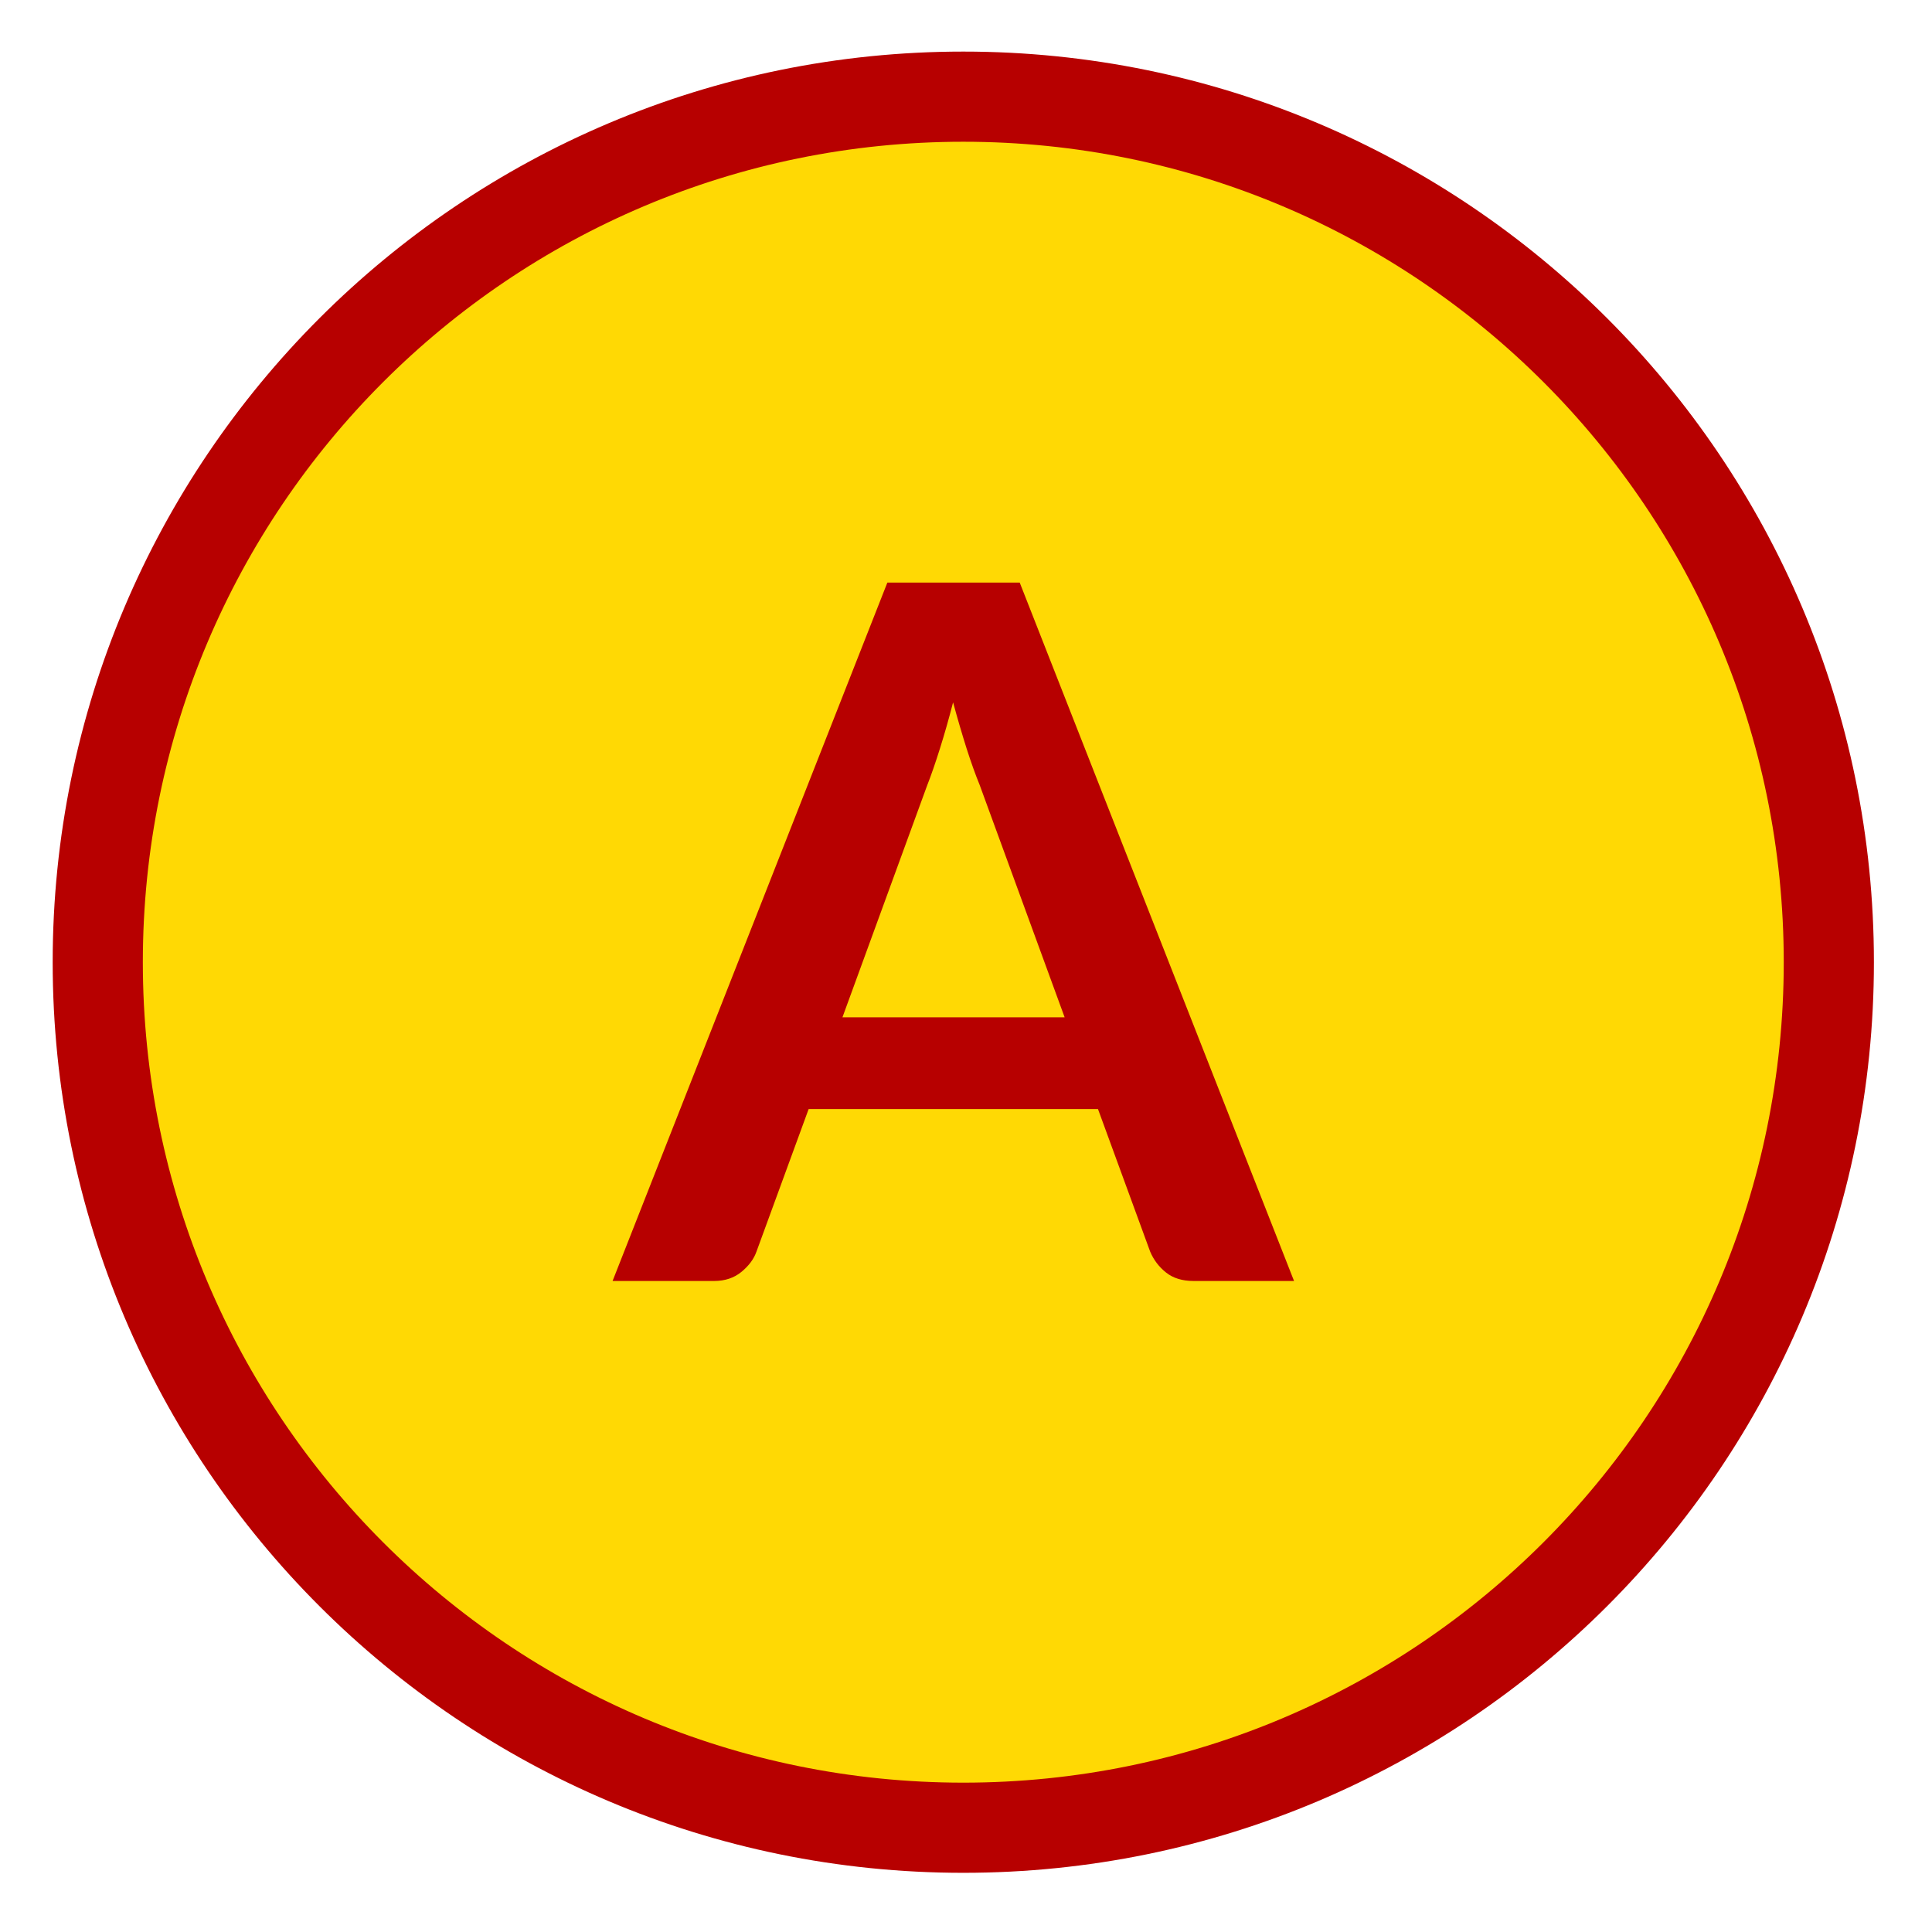
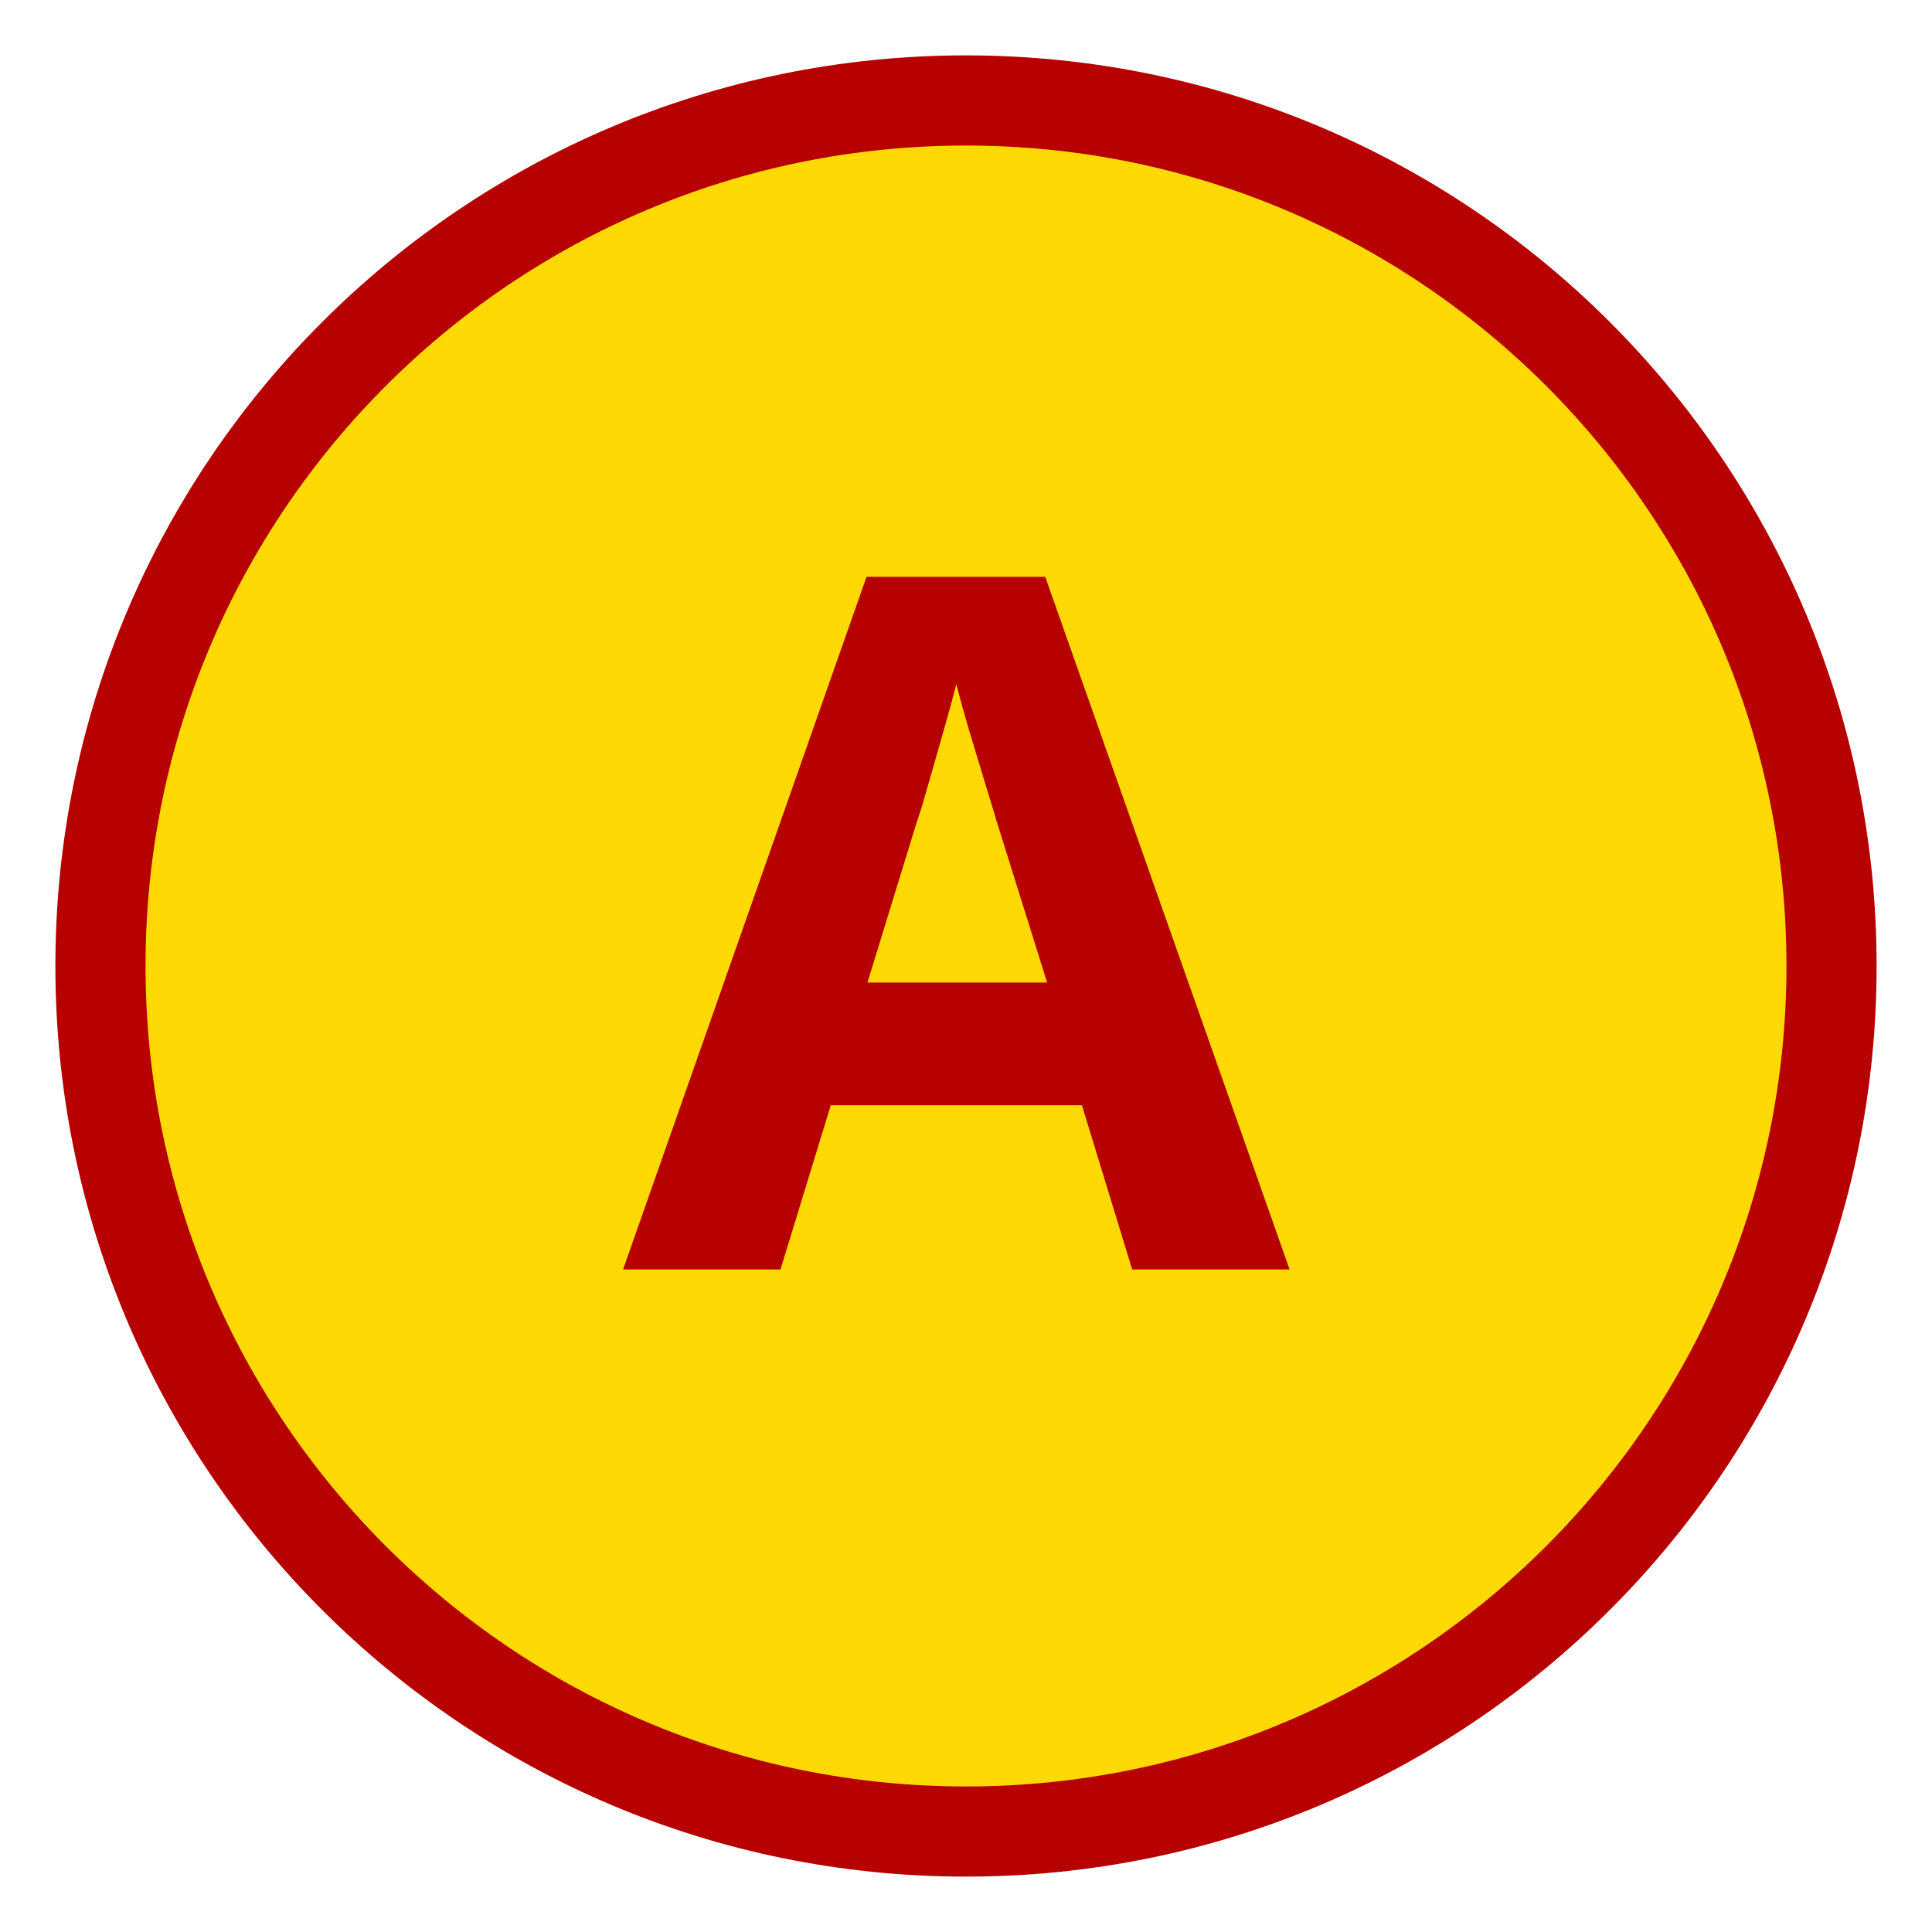
<svg xmlns="http://www.w3.org/2000/svg" version="1.1" width="300" height="300" viewBox="0 0 300 300" xml:space="preserve">
  <defs>
</defs>
  <rect x="0" y="0" width="100%" height="100%" fill="transparent" />
  <g transform="matrix(1 0 0 1 150 150)" id="39714ed3-390d-4cb6-8cbe-31d7cea4ccdf">
    <rect style="stroke: none; stroke-width: 1; stroke-dasharray: none; stroke-linecap: butt; stroke-dashoffset: 0; stroke-linejoin: miter; stroke-miterlimit: 4; fill: rgb(255,255,255); fill-rule: nonzero; opacity: 1; visibility: hidden;" vector-effect="non-scaling-stroke" x="-150" y="-150" rx="0" ry="0" width="300" height="300" />
  </g>
  <g transform="matrix(0 0 0 0 0 0)" id="11b22f8f-5568-4084-ba94-a0823e973087">
</g>
-   <g transform="matrix(3.84 0 0 3.84 149.58 149.41)" id="aef3dfdd-9eac-45e5-80f0-e0578921c6d1">
+   <g transform="matrix(3.84 0 0 3.84 150 150)" id="aef3dfdd-9eac-45e5-80f0-e0578921c6d1">
    <circle style="stroke: rgb(183,0,0); stroke-width: 14; stroke-dasharray: none; stroke-linecap: butt; stroke-dashoffset: 0; stroke-linejoin: miter; stroke-miterlimit: 4; fill: rgb(255,217,4); fill-rule: nonzero; opacity: 1;" vector-effect="non-scaling-stroke" cx="0" cy="0" r="35" />
  </g>
-   <g transform="matrix(0.75 0 0 0.75 149.19 151.79)" style="" id="857d2720-fed0-4acb-89a5-2566f2bc78a9">
-     <text xml:space="preserve" font-family="Lato" font-size="200" font-style="normal" font-weight="700" style="stroke: none; stroke-width: 1; stroke-dasharray: none; stroke-linecap: butt; stroke-dashoffset: 0; stroke-linejoin: miter; stroke-miterlimit: 4; fill: rgb(183,0,0); fill-rule: nonzero; opacity: 1; white-space: pre;">
+   <g transform="matrix(0.75 0 0 0.75 150 150)" style="" id="857d2720-fed0-4acb-89a5-2566f2bc78a9">
+     <text xml:space="preserve" font-family="Amasis MT Medium" font-size="200" font-style="normal" font-weight="600" style="stroke: none; stroke-width: 1; stroke-dasharray: none; stroke-linecap: butt; stroke-dashoffset: 0; stroke-linejoin: miter; stroke-miterlimit: 4; fill: rgb(183,0,0); fill-rule: nonzero; opacity: 1; white-space: pre;">
      <tspan x="-71" y="62.83">A</tspan>
    </text>
  </g>
</svg>
